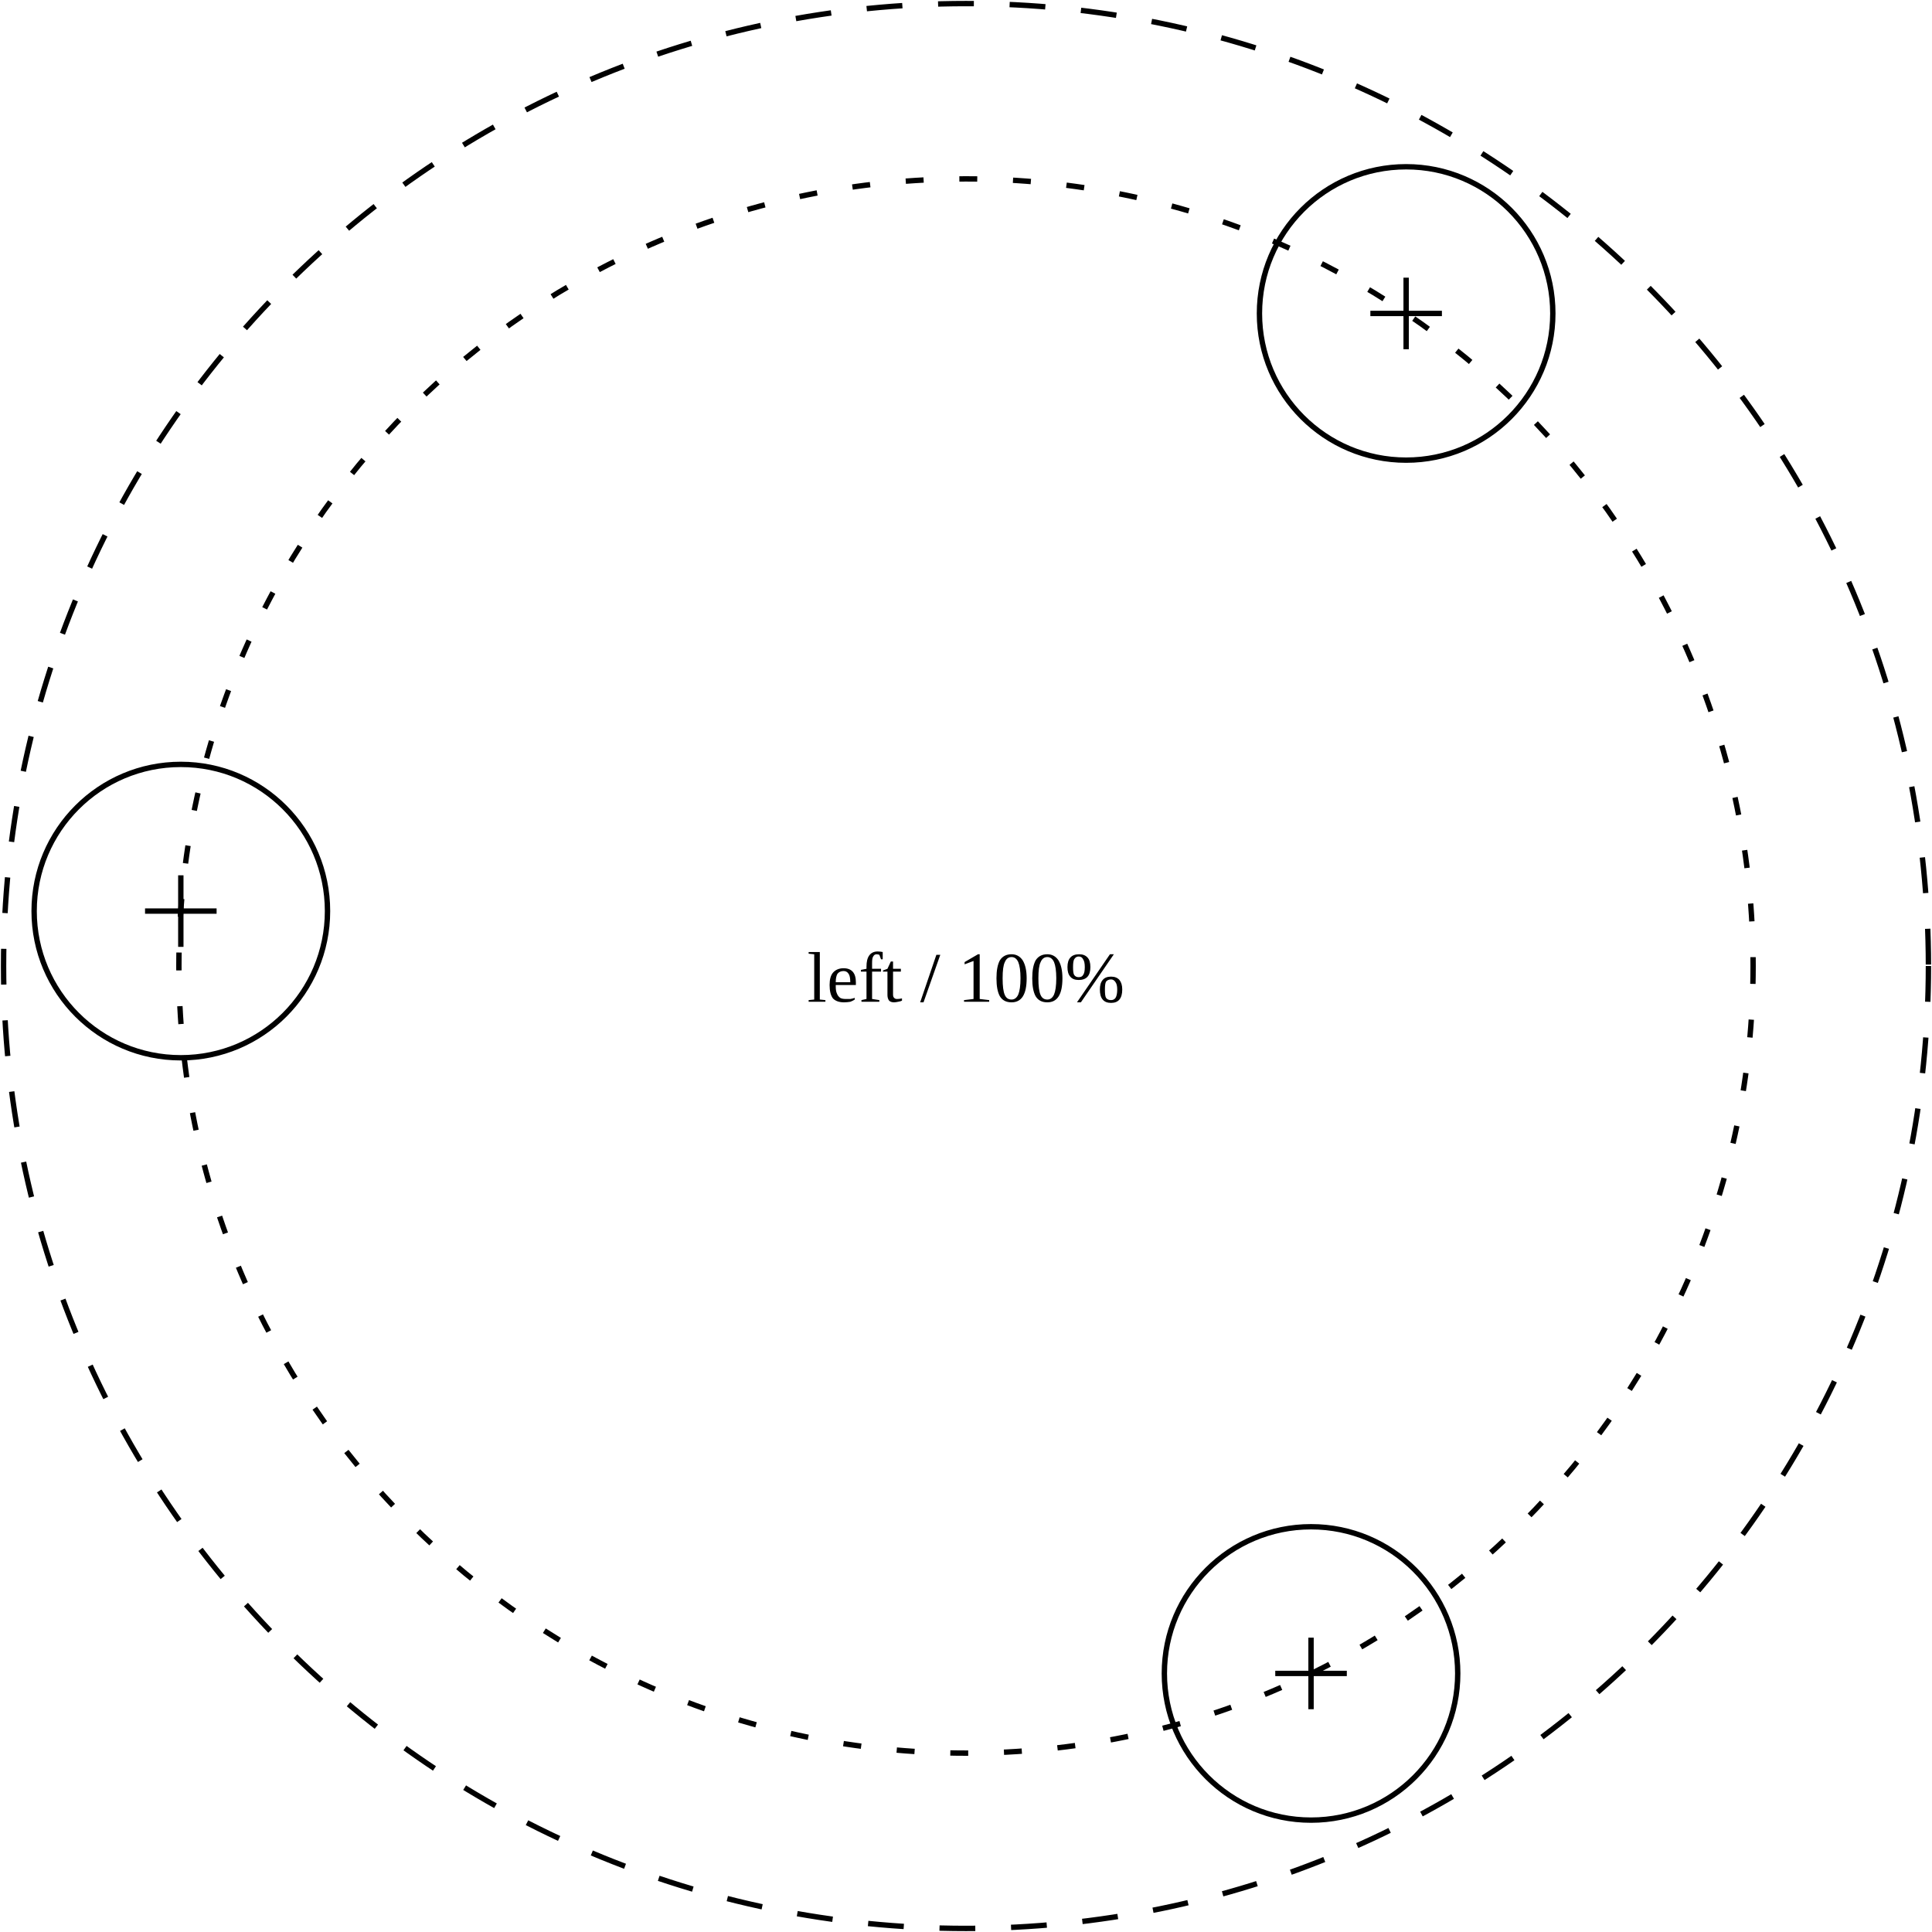
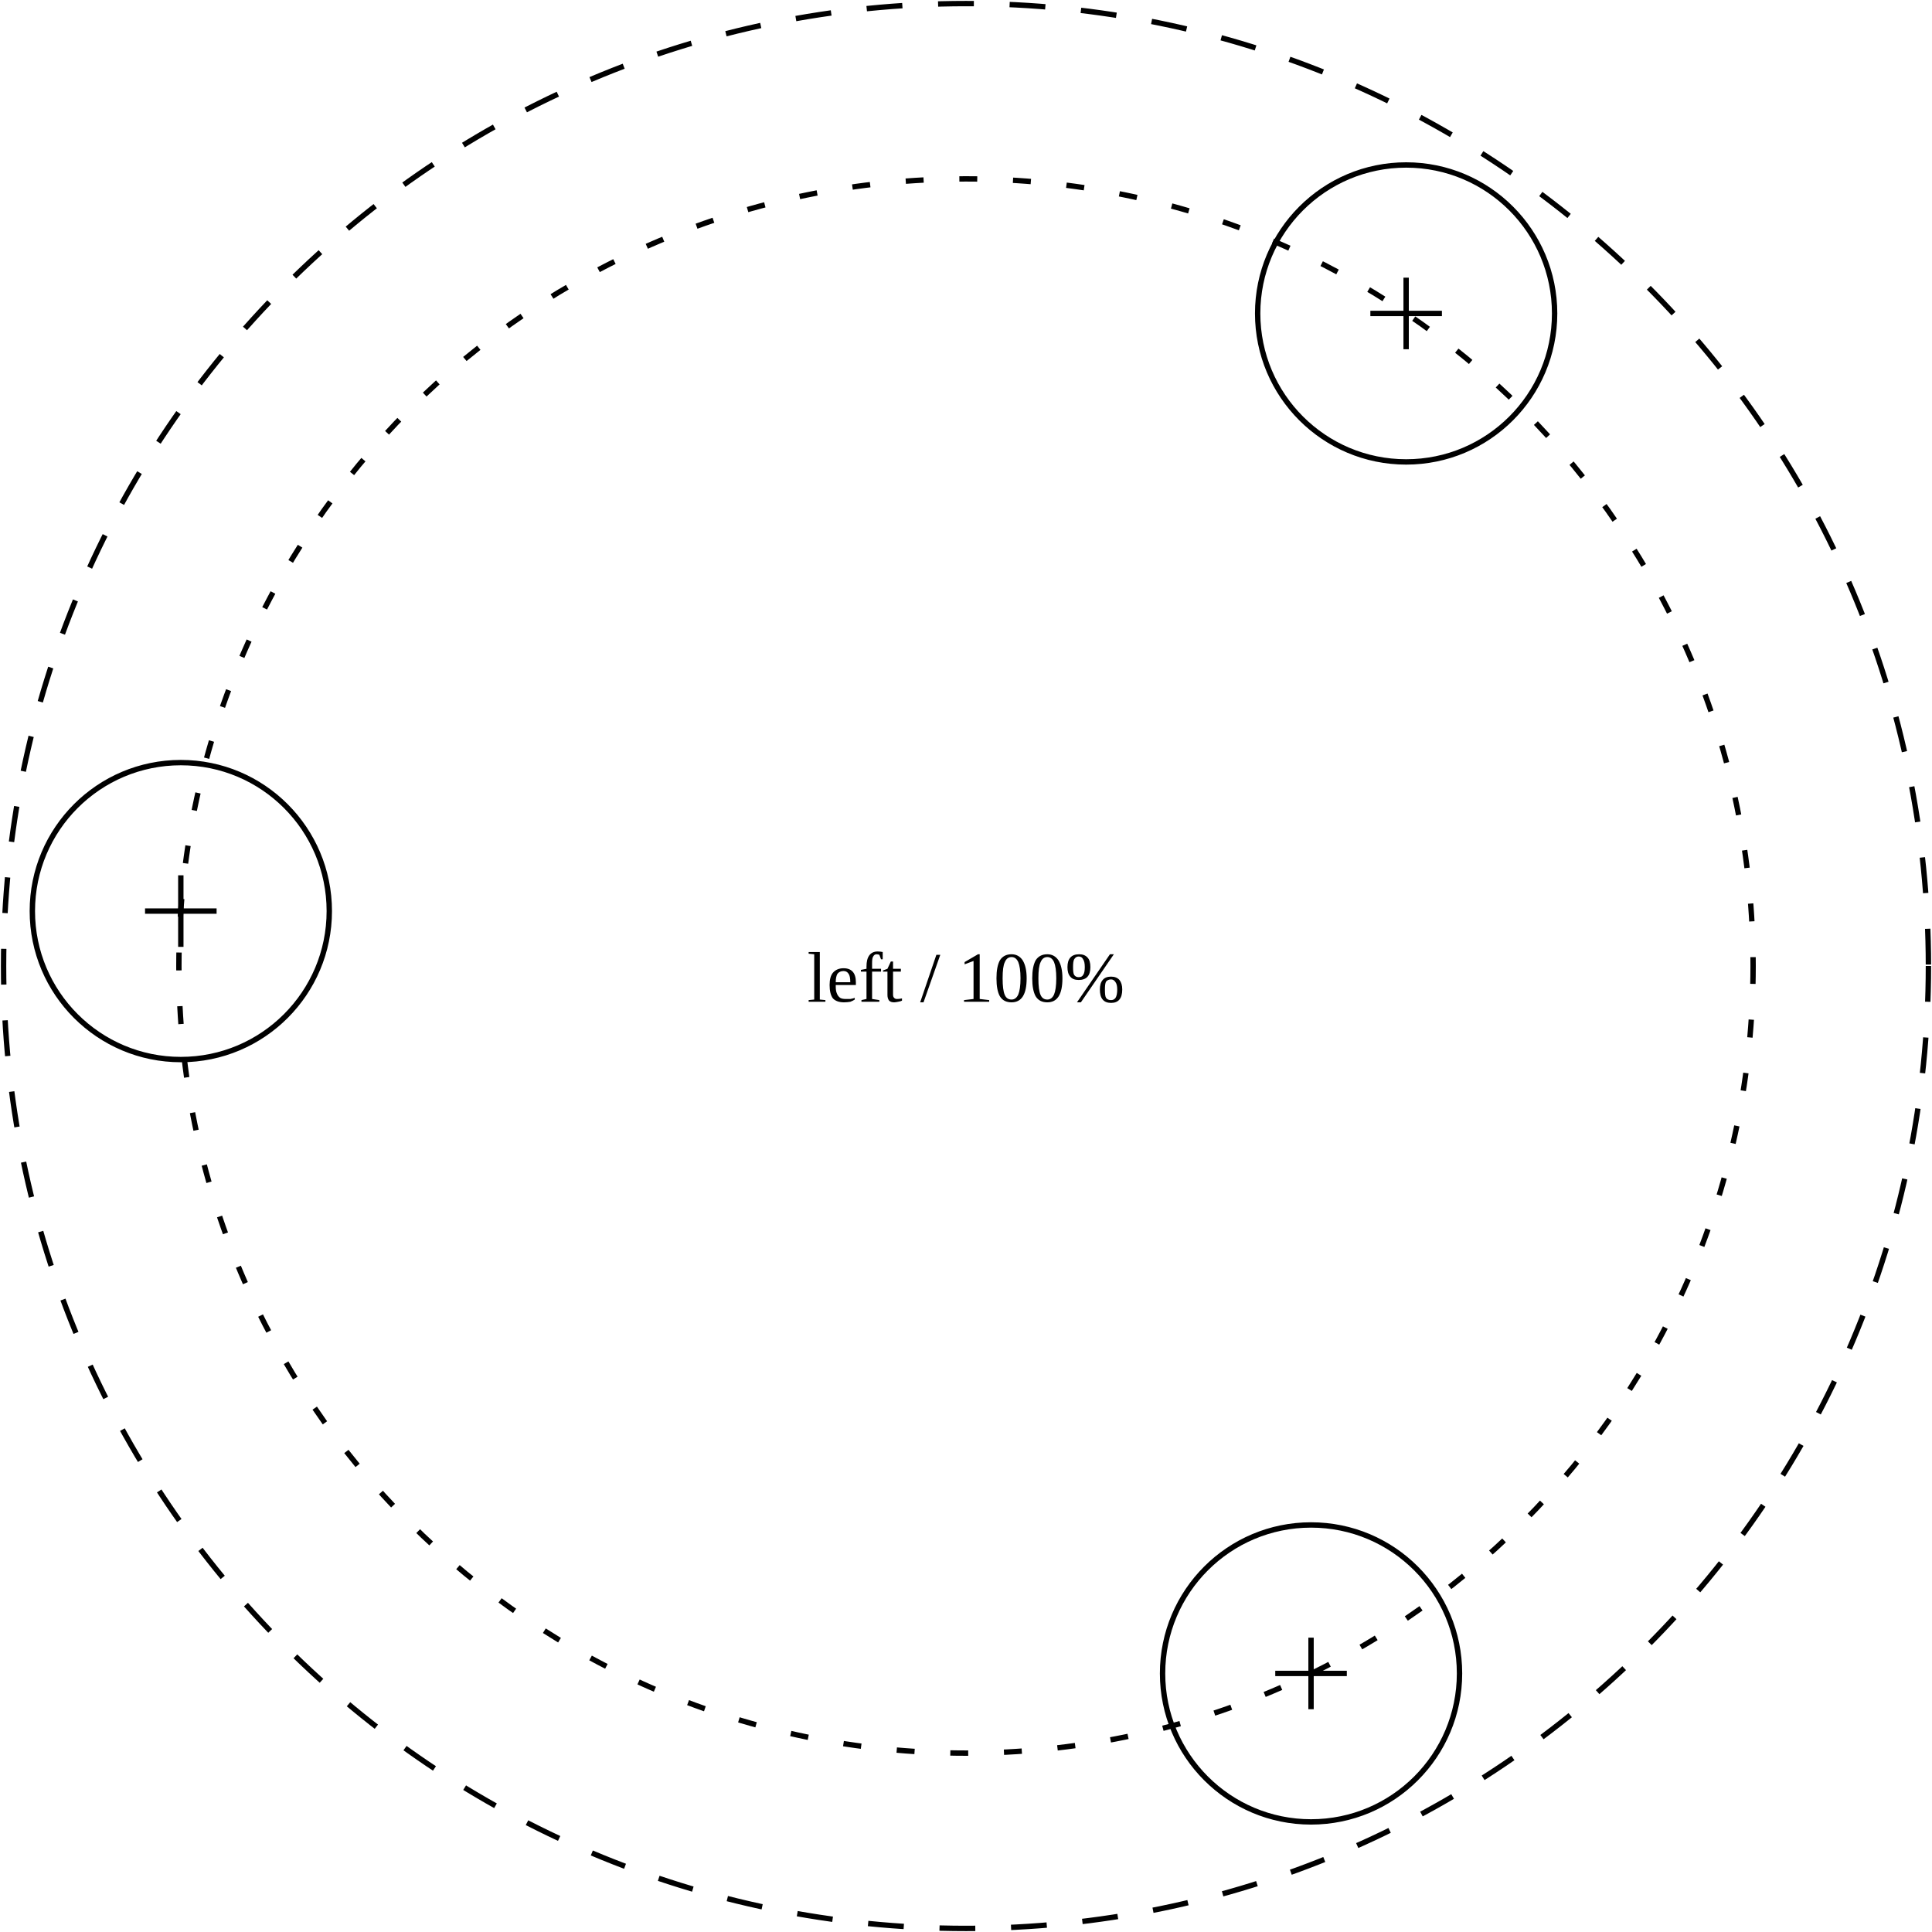
<svg xmlns="http://www.w3.org/2000/svg" width="54mm" height="54mm" viewBox="-27 -27 54 54">
  <g fill="none" stroke="black" stroke-width="0.15">
    <circle r="26.9" stroke-dasharray="1 1" />
    <circle r="22" stroke-dasharray="0.5 1" />
-     <circle cx="9.644" cy="19.773" r="4.1" />
+     <circle cx="9.644" cy="19.773" r="4.15" />
    <path d="M 8.644 19.773 h 2 M 9.644 18.773 v 2" />
-     <circle cx="-21.946" cy="-1.535" r="4.1" />
+     <circle cx="-21.946" cy="-1.535" r="4.15" />
    <path d="M -22.946 -1.535 h 2 M -21.946 -2.535 v 2" />
-     <circle cx="12.302" cy="-18.239" r="4.1" />
+     <circle cx="12.302" cy="-18.239" r="4.15" />
    <path d="M 11.302 -18.239 h 2 M 12.302 -19.239 v 2" />
  </g>
  <text x="0" y="1" text-anchor="middle" font-size="2">left / 100%</text>
</svg>
